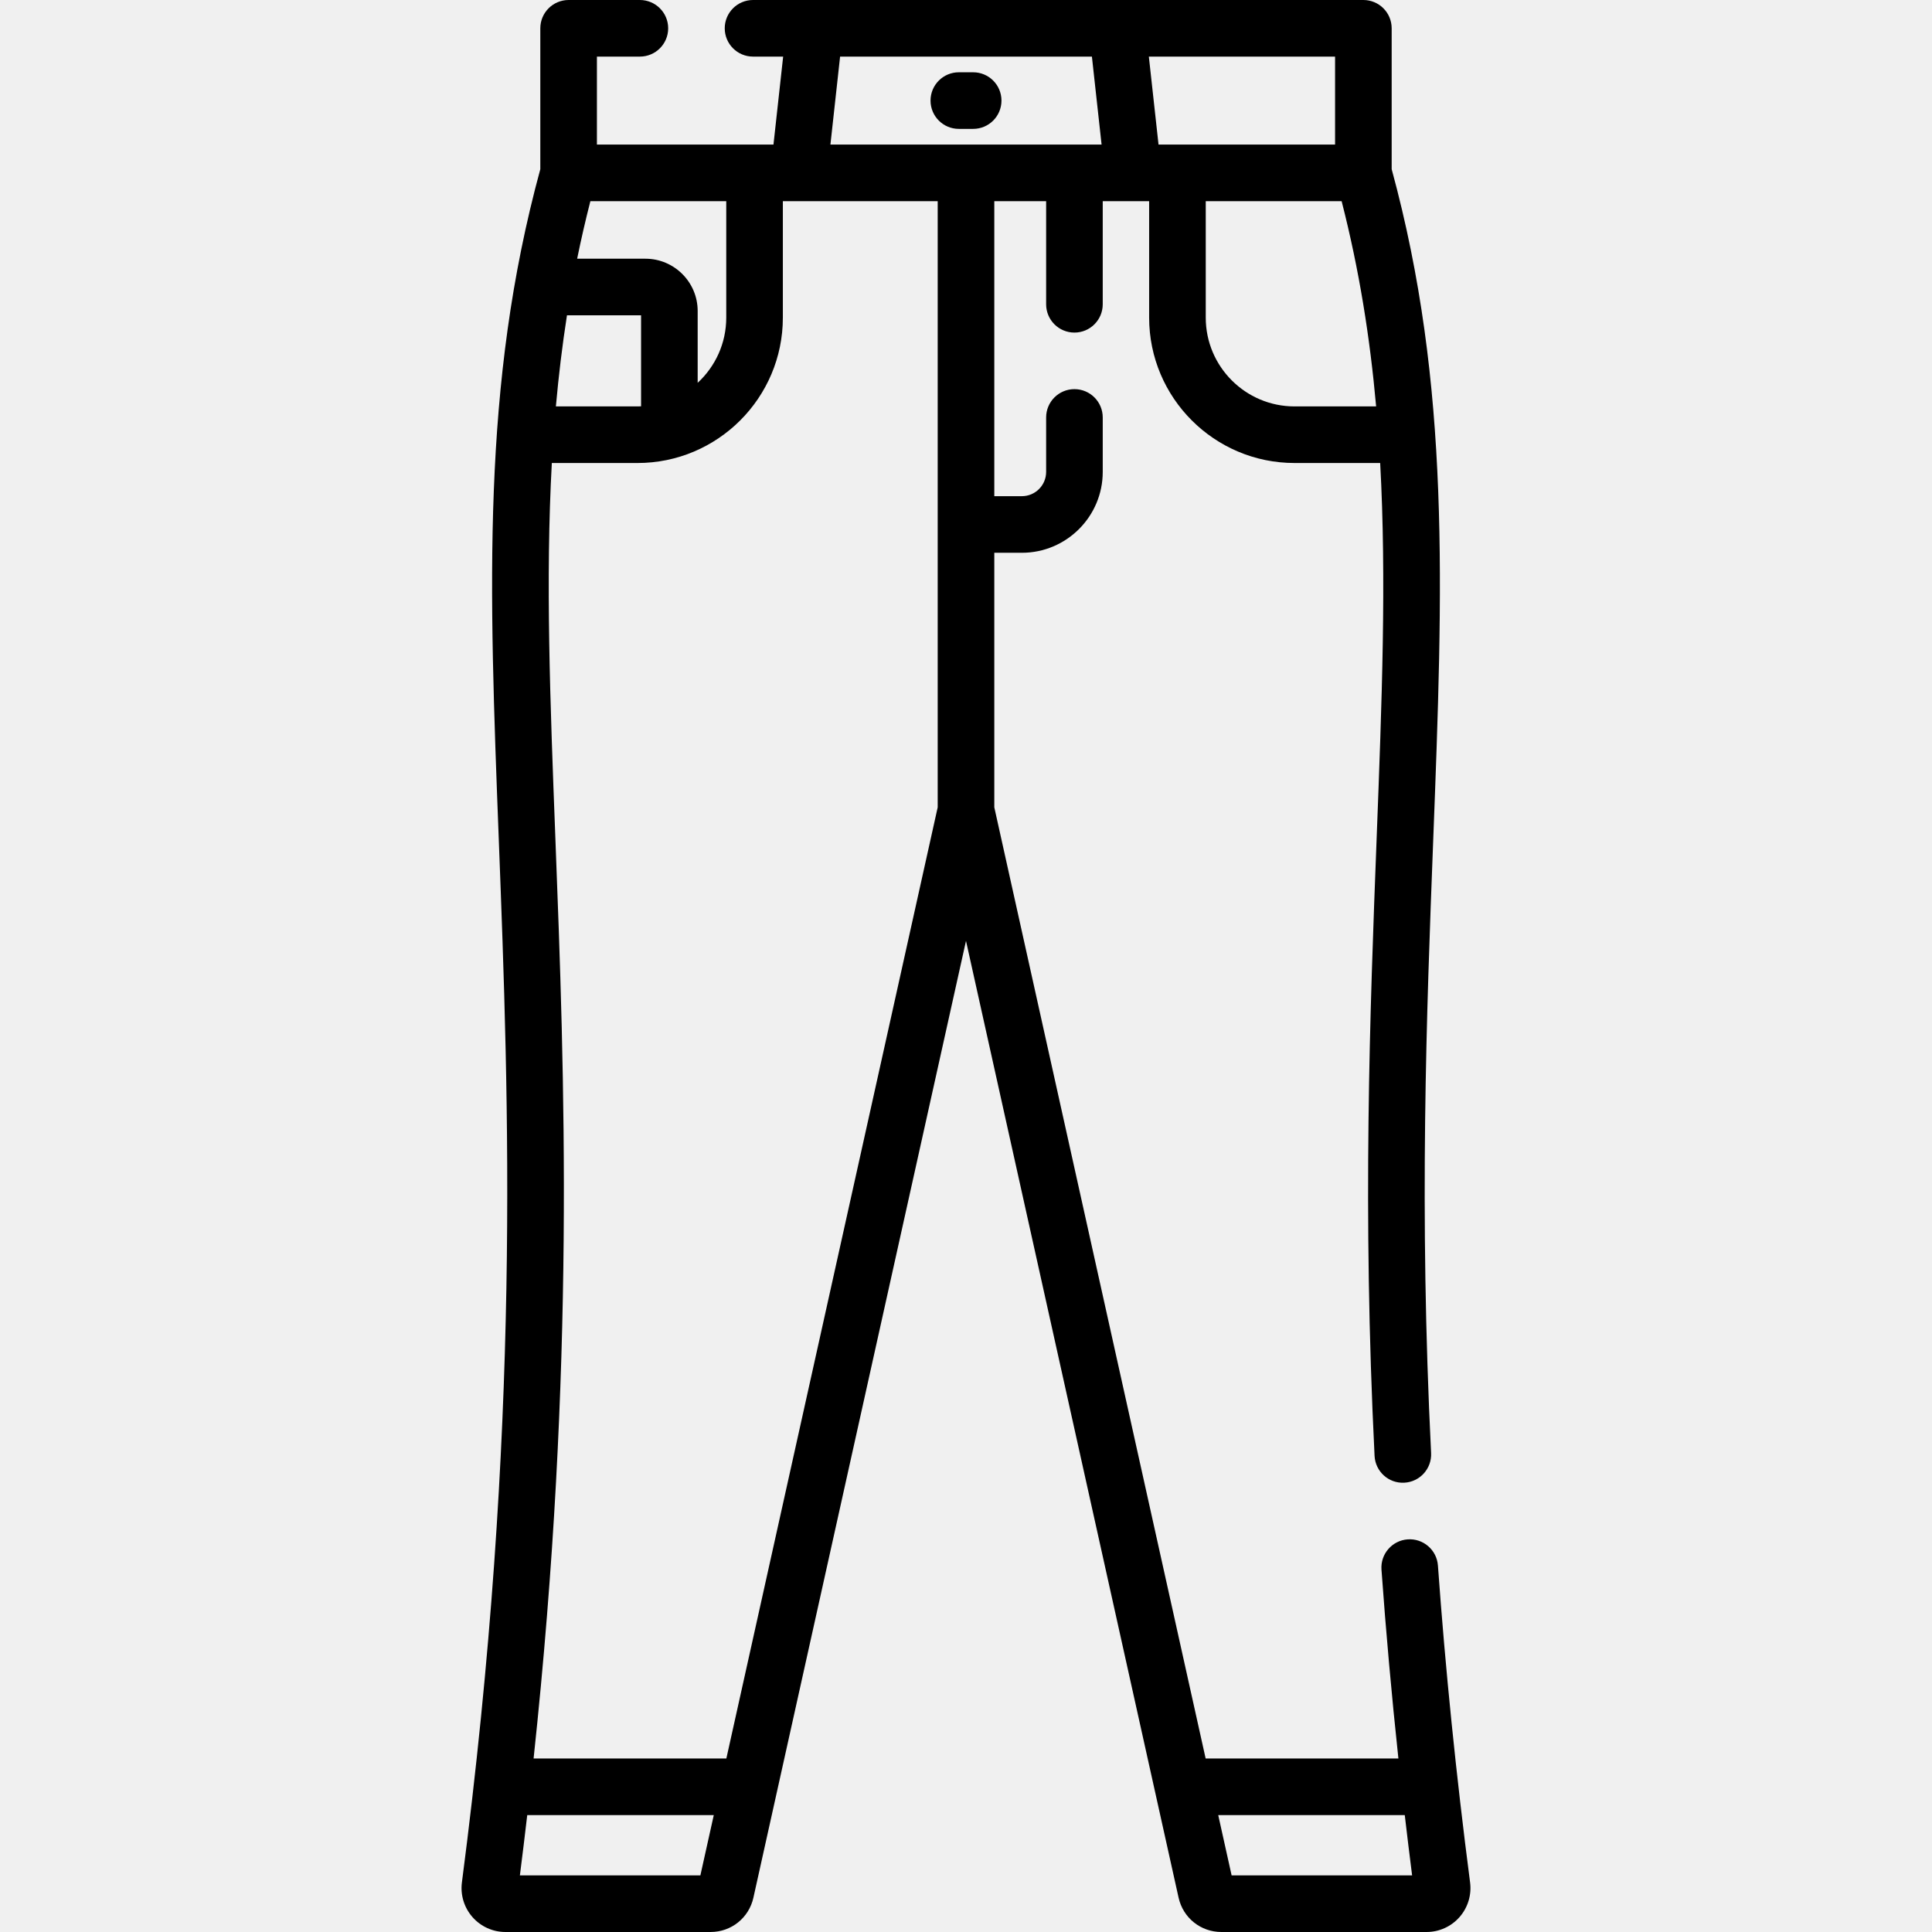
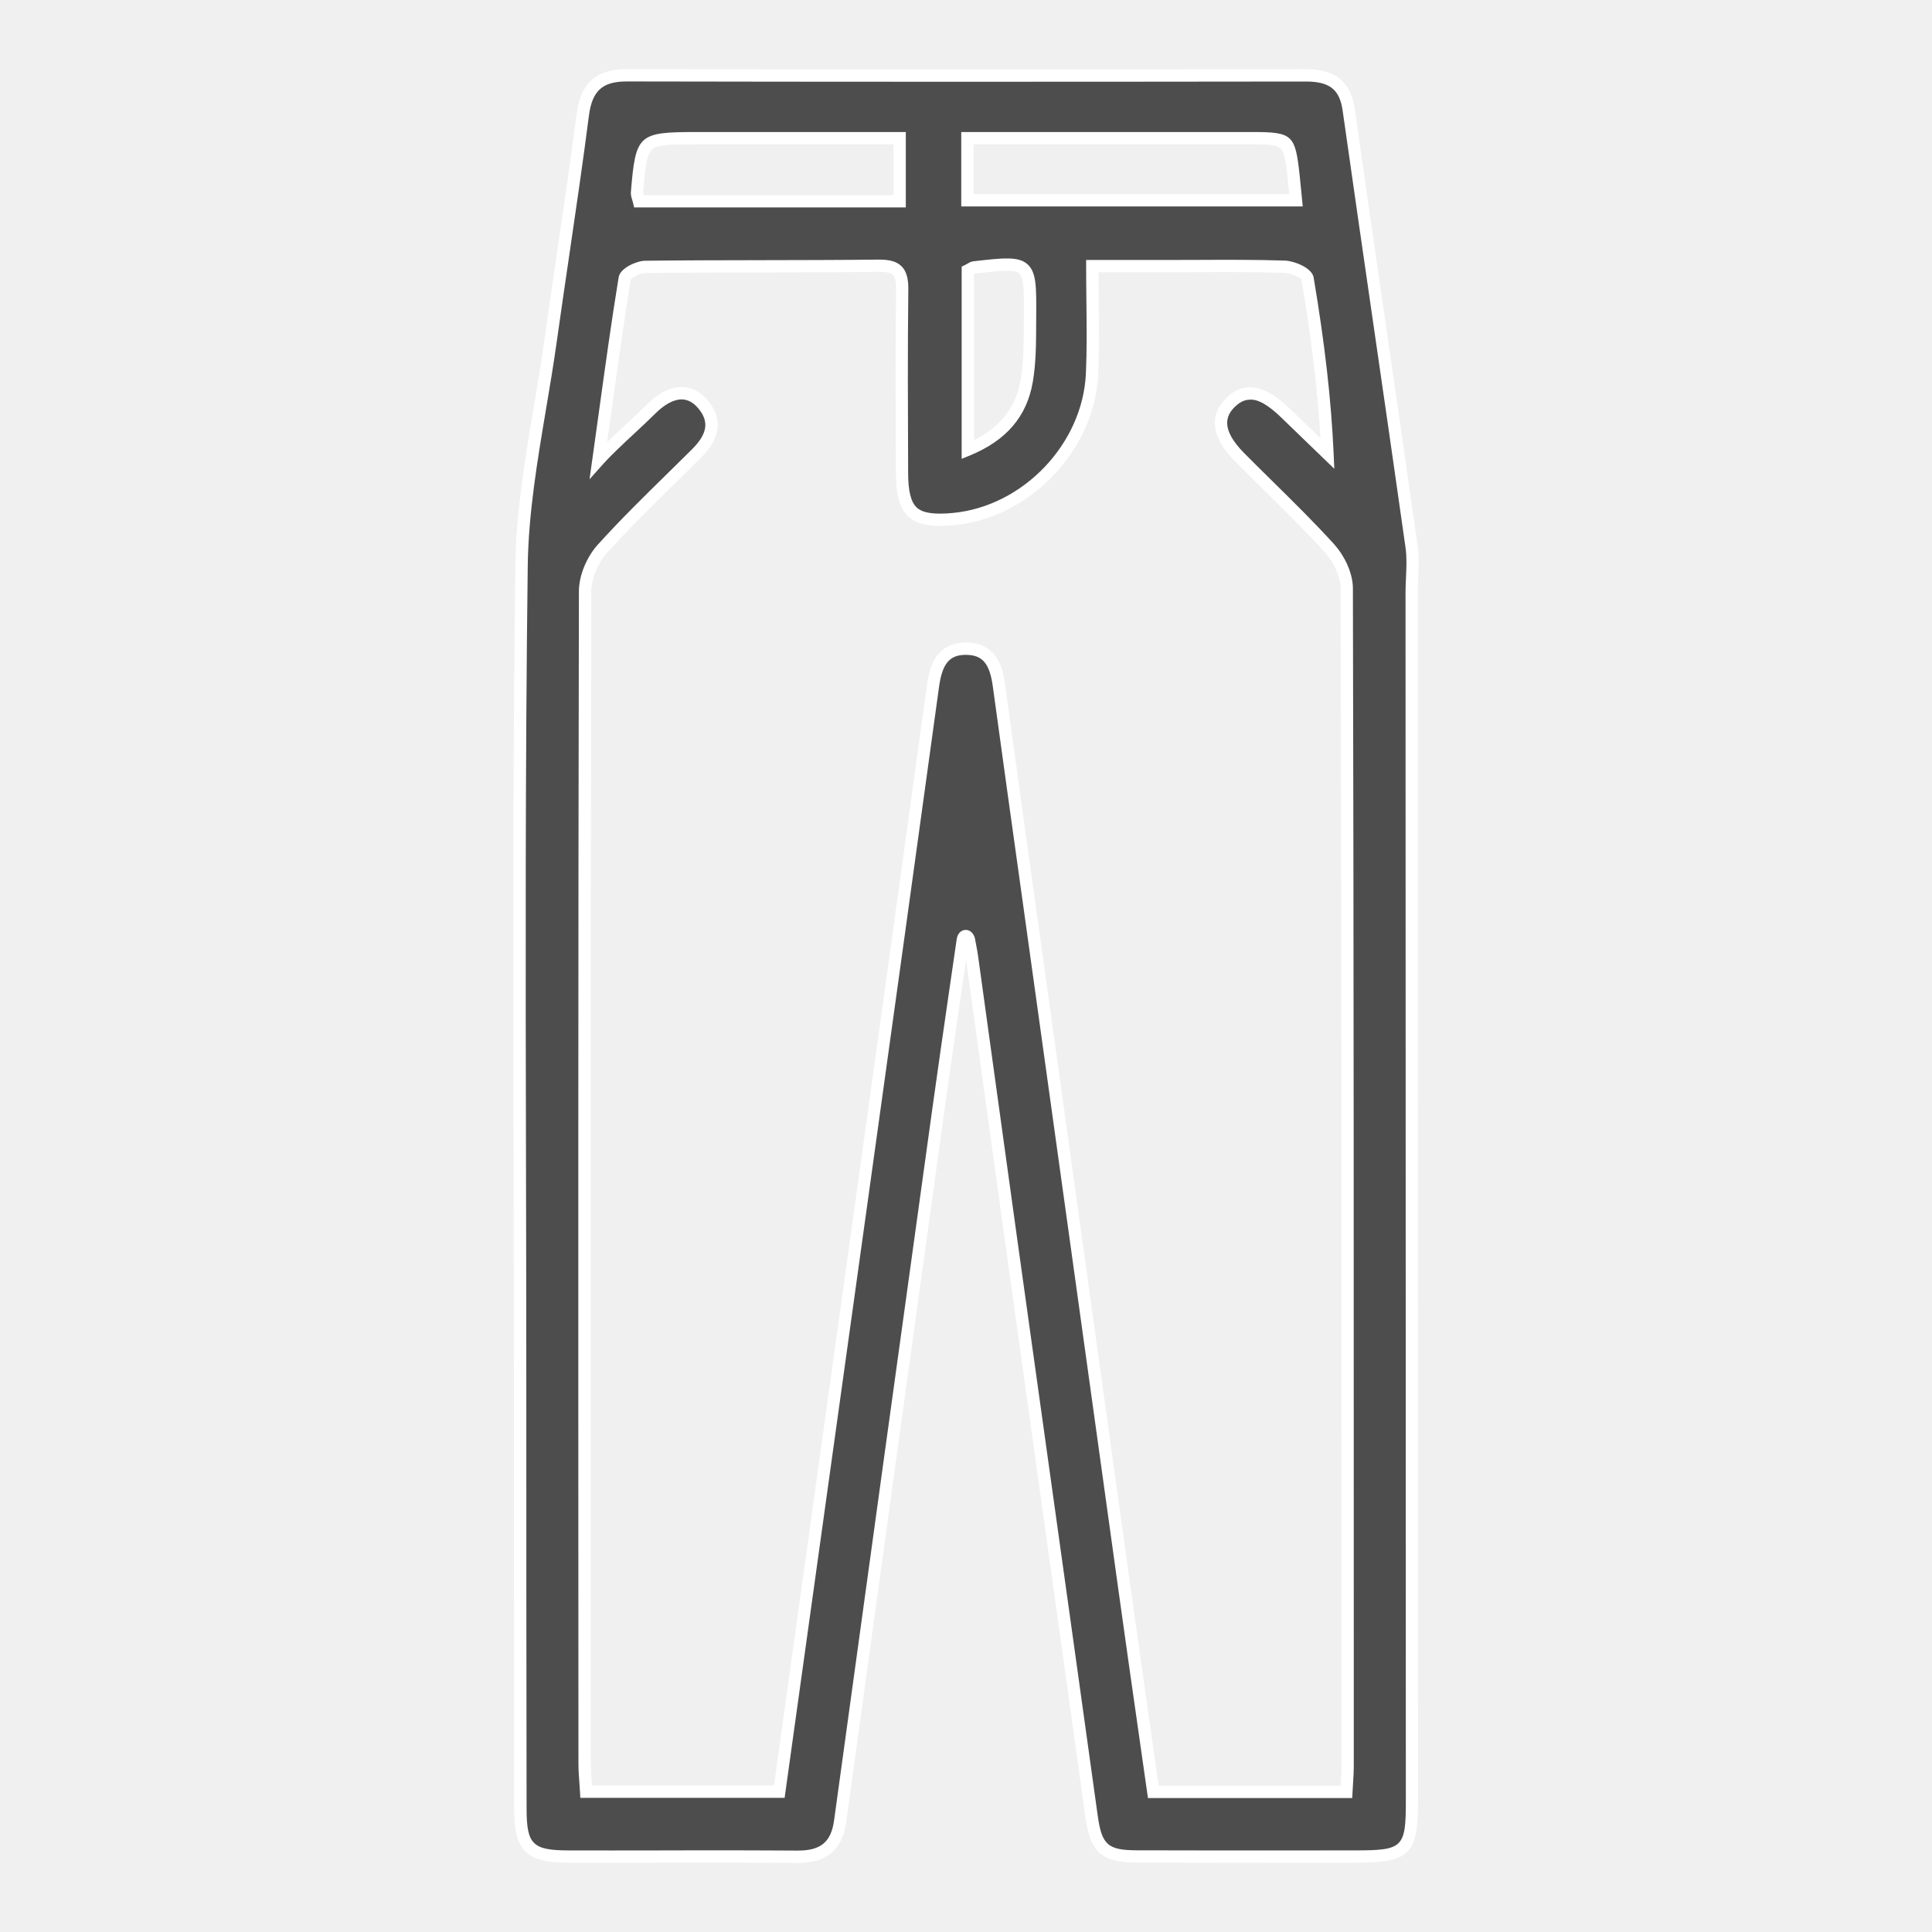
- <svg xmlns="http://www.w3.org/2000/svg" id="Capa_1" enable-background="new 0 0 512 512" height="512" viewBox="0 0 512 512" width="512">
+ <svg xmlns="http://www.w3.org/2000/svg" version="1.1" id="Layer_1" x="0px" y="0px" viewBox="0 0 500 500" style="enable-background:new 0 0 500 500;" xml:space="preserve">
+   <style type="text/css">
+ 	.st0{fill:#4D4D4D;}
+ 	.st1{fill:#FFFFFF;}
+ </style>
  <g>
-     <path d="m265.4 26.656c0-4.143-3.357-7.5-7.5-7.5h-3.8c-4.143 0-7.5 3.357-7.5 7.5s3.357 7.5 7.5 7.5h3.801c4.142 0 7.499-3.357 7.499-7.5z" />
-     <path d="m389.588 498.858c-3.688-28.313-6.556-56.563-8.522-83.967-.296-4.131-3.881-7.238-8.018-6.943-4.131.296-7.24 3.886-6.943 8.018 1.179 16.438 2.68 33.177 4.484 50.049h-51.081l-56.008-252.073v-67.45h7.304c11.818 0 21.433-9.614 21.433-21.432v-14.435c0-4.143-3.357-7.5-7.5-7.5s-7.5 3.357-7.5 7.5v14.435c0 3.547-2.886 6.432-6.433 6.432h-7.304v-78.18h13.736v27.326c0 4.143 3.357 7.5 7.5 7.5s7.5-3.357 7.5-7.5v-27.326h12.298v30.863c0 21.244 17.283 38.527 38.527 38.527h22.7c1.691 30.82.459 63.039-.937 99.454-1.773 46.242-3.782 98.654-.55 163.658.206 4.136 3.712 7.338 7.864 7.117 4.137-.205 7.323-3.726 7.118-7.863-3.201-64.343-1.205-116.404.557-162.337 2.581-67.321 4.615-120.581-11.005-177.901v-37.33c0-4.143-3.357-7.5-7.5-7.5h-161.745c-4.143 0-7.5 3.357-7.5 7.5s3.357 7.5 7.5 7.5h7.98l-2.565 23.312h-46.788v-23.312h11.385c4.143 0 7.5-3.357 7.5-7.5s-3.357-7.5-7.5-7.5h-18.885c-4.143 0-7.5 3.357-7.5 7.5v37.331c-15.617 57.317-13.583 110.566-10.999 177.875 2.655 69.205 5.961 155.335-9.78 276.151-.433 3.322.587 6.672 2.797 9.188 2.207 2.513 5.389 3.954 8.731 3.954h54.372c5.492 0 10.16-3.745 11.352-9.106 3.567-16.054 54.302-244.396 56.336-253.551 2.036 9.162 52.772 237.512 56.336 253.551 1.191 5.361 5.859 9.106 11.353 9.106h54.372c3.342 0 6.523-1.441 8.73-3.953 2.211-2.517 3.231-5.865 2.798-9.188zm-141.088-284.916-56.008 252.073h-51.083c11.13-104.084 8.188-180.933 5.771-243.884-1.397-36.405-2.63-68.615-.94-99.428h22.699c21.243 0 38.526-17.283 38.526-38.527v-30.864h41.034v160.63zm-78.61-106.263c-.316.013-.632.024-.95.024h-21.625c.723-8.096 1.685-16.127 2.938-24.143h19.637zm173.172.024c-12.973 0-23.527-10.555-23.527-23.527v-30.864h36.01c4.664 18.193 7.51 36.122 9.143 54.391zm10.747-69.391h-46.787l-2.565-23.312h49.351v23.312zm-131.175-23.312h66.732l2.565 23.312h-71.861zm-30.168 38.312v30.863c0 6.822-2.922 12.973-7.576 17.275v-19.036c0-7.639-6.215-13.854-13.854-13.854h-18.085c1.035-5.071 2.198-10.149 3.505-15.248zm-6.859 443.688h-47.831c.691-5.406 1.331-10.717 1.948-15.985h49.435zm140.786 0-3.552-15.985h49.435c.623 5.323 1.266 10.651 1.948 15.985z" />
+     <path class="st0" d="M249.19,243.15c-2.1,14.58-4.26,29.16-6.29,43.76c-8.52,61.47-17.01,122.93-25.47,184.41   c-0.9,6.54-4.46,9.26-10.98,9.21c-19.75-0.14-39.51-0.02-59.26-0.06c-10.22-0.02-12.51-2.24-12.53-12.37   c-0.06-36.22-0.06-72.44-0.07-108.66c0-71.03-0.54-142.07,0.38-213.09c0.25-19.35,4.79-38.65,7.49-57.96   c2.73-19.55,5.83-39.05,8.35-58.63c0.93-7.19,4.14-10.28,11.42-10.27c58.56,0.11,117.12,0.09,175.68,0.02   c6.32-0.01,10.16,2.11,11.13,8.93c5.34,37.7,10.93,75.36,16.27,113.06c0.55,3.91,0.02,7.98,0.02,11.97   c0.03,104.2,0.06,208.39,0.08,312.59c0,13.03-1.42,14.43-14.67,14.43c-18.81,0.01-37.63,0.04-56.44-0.02   c-8.6-0.03-10.66-2.11-11.82-10.48c-6.85-49.36-13.79-98.71-20.67-148.06c-3.44-24.68-6.82-49.36-10.23-74.04   c-0.22-1.58-0.55-3.14-0.83-4.7C250.42,241.99,249.46,241.91,249.19,243.15z M154.88,119.06L154.88,119.06   c3.56-3.99,9.72-9.28,13.49-13.06c5.04-5.06,9.88-5.57,13.41-1.51c4.16,4.78,2.33,9.05-1.62,12.98   c-8.17,8.13-16.58,16.04-24.29,24.58c-2.51,2.78-4.45,7.23-4.46,10.92c-0.22,101.13-0.16,202.26-0.12,303.39   c0,2.47,0.27,4.94,0.4,7.32c17.15,0,33.47,0,49.98,0c6.37-45.67,12.67-90.82,18.95-135.97c6.96-50.05,13.94-100.09,20.82-150.15   c0.75-5.49,2.56-9.84,8.87-9.67c5.93,0.16,7.51,4.48,8.21,9.62c3.88,28.41,7.89,56.8,11.84,85.2   c6.9,49.58,13.76,99.17,20.67,148.75c2.42,17.4,4.94,34.78,7.43,52.3c16.97,0,33.29,0,49.96,0c0.13-2.55,0.34-4.62,0.34-6.7   c0-101.6,0.02-203.2-0.23-304.8c-0.01-3.47-1.99-7.63-4.38-10.27c-7.42-8.17-15.5-15.74-23.28-23.59   c-5.5-5.55-6.33-10.14-2.65-13.99c3.92-4.1,8.53-3.29,14.51,2.54c3.59,3.5,7.21,6.96,10.82,10.44c-0.7-15.69-2.66-30.55-5.15-45.32   c-0.23-1.35-3.82-2.98-5.89-3.04c-9.87-0.32-19.75-0.15-29.62-0.15c-6.47,0-12.94,0-20.19,0c0,10.08,0.33,18.99-0.07,27.86   c-0.85,19.12-16.95,35.81-35.85,37.61c-10.31,0.98-13.3-1.64-13.34-11.99c-0.06-15.76-0.13-31.52,0.05-47.27   c0.05-4.36-1-6.34-5.85-6.28c-20.22,0.24-40.45,0.06-60.67,0.3c-1.84,0.02-5.08,1.65-5.28,2.93   C159.26,86.8,156.97,104.21,154.88,119.06z M250.36,51.83c28.79,0,56.77,0,85.03,0c-0.24-2.47-0.41-4.32-0.61-6.17   c-1.06-9.89-1.06-9.9-10.71-9.9c-22.05,0-44.1,0-66.14,0c-2.48,0-4.96,0-7.57,0C250.36,41.71,250.36,46.57,250.36,51.83z    M232.82,52.09c0-5.69,0-10.68,0-16.33c-17.92,0-35.24,0-52.57,0c-14.23,0-14.23,0-15.4,14.1c-0.05,0.63,0.28,1.28,0.51,2.23   C187.66,52.09,209.88,52.09,232.82,52.09z M250.47,116.37c8.76-3.62,13.79-9.41,15.22-17.75c0.94-5.48,0.82-11.17,0.87-16.77   c0.11-14.29,0.03-14.29-14.47-12.64c-0.42,0.05-0.81,0.38-1.62,0.79C250.47,84.94,250.47,100.07,250.47,116.37z" />
+     <path class="st1" d="M206.62,482.12c-0.06,0-0.12,0-0.18,0c-12.28-0.09-24.56-0.08-36.84-0.06c-7.47,0.01-14.95,0.02-22.42,0   c-11.07-0.02-14.1-3.02-14.12-13.96C133,431.87,133,395.65,133,359.43c0-19.12-0.04-38.23-0.08-57.35   c-0.1-51.05-0.21-103.84,0.45-155.76c0.18-13.67,2.5-27.48,4.75-40.84c0.96-5.68,1.95-11.56,2.75-17.32   c1.06-7.56,2.17-15.12,3.28-22.68c1.73-11.77,3.52-23.94,5.07-35.93c1.04-8.06,5.04-11.66,12.96-11.66c0.02,0,0.03,0,0.05,0   c51.05,0.1,105.22,0.11,175.67,0.02c0.01,0,0.03,0,0.04,0c4.82,0,11.36,1.08,12.67,10.3c2.65,18.67,5.35,37.33,8.06,55.99   c2.76,19.02,5.52,38.04,8.21,57.06c0.39,2.77,0.27,5.58,0.15,8.3c-0.06,1.3-0.11,2.6-0.11,3.89l0.08,312.59   c0,13.92-2.12,16.02-16.26,16.02l-12.92,0.01c-14.51,0.01-29.02,0.02-43.53-0.03c-9.23-0.03-12.11-2.58-13.4-11.85   c-4.11-29.6-8.25-59.2-12.39-88.79l-8.28-59.27c-2.08-14.91-4.13-29.82-6.19-44.73l-4.01-29.02l-1.24,8.54   c-1.46,10.06-2.93,20.12-4.32,30.19c-8.52,61.46-17.01,122.93-25.46,184.41C218.04,478.66,213.98,482.12,206.62,482.12z    M182.66,478.86c7.94,0,15.87,0.02,23.81,0.07c5.97,0.01,8.62-2.23,9.39-7.83c8.45-61.47,16.94-122.94,25.46-184.41   c1.4-10.08,2.86-20.15,4.32-30.21l1.99-13.67c0.34-1.55,1.38-2.13,2.24-2.15c1.11-0.03,2.05,0.79,2.42,2.09l0.31,1.63   c0.21,1.09,0.41,2.18,0.56,3.28l4.05,29.32c2.05,14.91,4.11,29.82,6.19,44.72l8.28,59.27c4.14,29.6,8.28,59.19,12.39,88.79   c1.07,7.72,2.61,9.08,10.25,9.1c14.51,0.05,29.01,0.04,43.52,0.03l12.92-0.01c12.34,0,13.08-0.72,13.07-12.84l-0.08-312.59   c0-1.34,0.06-2.69,0.12-4.03c0.12-2.69,0.23-5.24-0.12-7.71c-2.69-19.02-5.45-38.04-8.21-57.05c-2.71-18.67-5.41-37.33-8.06-56   c-0.78-5.51-3.36-7.56-9.52-7.56c-0.01,0-0.02,0-0.03,0c-70.45,0.09-124.63,0.08-175.68-0.02c-0.02,0-0.03,0-0.05,0   c-6.3,0-8.96,2.41-9.79,8.88c-1.55,12.02-3.34,24.21-5.07,35.99c-1.11,7.55-2.22,15.1-3.28,22.66c-0.81,5.81-1.81,11.71-2.77,17.41   c-2.23,13.24-4.53,26.92-4.71,40.35c-0.66,51.9-0.56,104.67-0.45,155.72c0.04,19.12,0.08,38.24,0.08,57.36   c0,36.22,0,72.44,0.07,108.66c0.02,9.25,1.55,10.76,10.94,10.78c7.47,0.02,14.94,0.01,22.41,0   C173.95,478.86,178.3,478.86,182.66,478.86z M250.76,243.42l0,0.02C250.76,243.43,250.76,243.42,250.76,243.42L250.76,243.42z    M349.95,465.34h-52.86l-2.5-17.52c-1.73-12.08-3.45-24.11-5.12-36.15c-4.15-29.81-8.29-59.62-12.43-89.43l-12.05-86.59   c-2.7-19.31-5.4-38.62-8.04-57.93c-0.8-5.9-2.61-8.13-6.68-8.24c-4.45-0.13-6.4,2.13-7.25,8.3c-5.96,43.4-12,86.8-18.04,130.19   l-21.92,157.31h-52.87l-0.09-1.5c-0.04-0.74-0.1-1.49-0.15-2.25c-0.12-1.7-0.25-3.44-0.25-5.17l-0.01-23.34   c-0.04-91.79-0.07-186.7,0.13-280.05c0.01-3.96,1.97-8.78,4.87-11.99c5.78-6.4,12.03-12.54,18.08-18.47   c2.09-2.06,4.19-4.11,6.27-6.18c4.11-4.09,4.57-7.32,1.54-10.8c-1.2-1.38-2.55-2.11-4.02-2.16c-2.08-0.07-4.55,1.22-7.06,3.75   c-1.49,1.49-3.35,3.22-5.27,5.01c-2.97,2.76-6.04,5.62-8.16,7.99l-3.5,3.92l2.29-16.43c1.67-12.12,3.41-24.66,5.25-35.87   c0.4-2.42,4.73-4.24,6.84-4.26c10.1-0.12,20.19-0.13,30.29-0.15c10.13-0.02,20.25-0.03,30.37-0.15c2.74,0.02,4.49,0.52,5.71,1.74   c1.59,1.59,1.78,4.01,1.75,6.16c-0.18,15.36-0.11,30.99-0.05,46.11l0,1.14c0.02,4.85,0.72,7.64,2.27,9.05   c1.55,1.41,4.44,1.83,9.33,1.37c18.17-1.73,33.6-17.91,34.41-36.09c0.27-5.99,0.2-12.02,0.13-18.41c-0.03-3.03-0.07-6.15-0.07-9.38   v-1.59h21.78c2.58-0.02,5.15-0.01,7.73-0.02c7.19-0.03,14.63-0.06,21.95,0.18c2.31,0.07,6.99,1.84,7.42,4.37   c2.9,17.26,4.55,31.72,5.17,45.51l0.18,4l-6.11-5.89c-2.54-2.44-5.07-4.88-7.59-7.34c-3.21-3.12-5.98-4.85-8.2-4.65   c-1.42,0.02-2.74,0.7-4.05,2.06c-1.9,1.99-3.7,5.38,2.63,11.77c2.45,2.47,4.93,4.92,7.41,7.36c5.32,5.24,10.81,10.65,15.92,16.28   c2.38,2.62,4.79,7.15,4.8,11.34c0.23,93.09,0.23,187.74,0.23,279.27v25.53c0,1.42-0.09,2.83-0.19,4.4L349.95,465.34z    M299.86,462.15h47.07c0.02-0.31,0.04-0.62,0.06-0.91c0.1-1.49,0.19-2.84,0.19-4.19v-25.53c0-91.53,0-186.17-0.23-279.26   c-0.01-2.85-1.64-6.63-3.97-9.2c-5.05-5.56-10.51-10.95-15.8-16.16c-2.49-2.45-4.98-4.91-7.44-7.39   c-7.64-7.71-5.67-13.07-2.68-16.22c1.89-1.98,4.01-3.01,6.3-3.05c3.2,0,6.59,1.76,10.48,5.55c2.52,2.45,5.05,4.89,7.58,7.33   l0.32,0.31c-0.74-12.46-2.32-25.65-4.92-41.1c-0.31-0.45-2.78-1.66-4.37-1.72c-7.26-0.24-14.67-0.2-21.83-0.17   c-2.58,0.01-5.18,0.01-7.74,0.02h-18.59c0.01,2.66,0.04,5.23,0.06,7.75c0.07,6.43,0.14,12.51-0.13,18.58   c-0.88,19.7-17.61,37.25-37.29,39.12c-5.94,0.57-9.46-0.09-11.77-2.18c-2.3-2.09-3.29-5.49-3.31-11.4l0-1.14   c-0.06-15.13-0.12-30.77,0.05-46.16c0.02-2.08-0.23-3.27-0.82-3.87c-0.56-0.56-1.64-0.84-3.42-0.8   c-10.13,0.12-20.27,0.13-30.41,0.15c-10.09,0.02-20.17,0.03-30.26,0.15c-1.26,0.01-3.45,1.18-3.77,1.74   c-1.79,11.02-3.52,23.54-5.19,35.64l-0.89,6.39c1.56-1.52,3.26-3.1,4.93-4.65c1.89-1.76,3.72-3.46,5.18-4.93   c3.2-3.21,6.34-4.79,9.43-4.68c2.35,0.08,4.54,1.2,6.32,3.25c4.16,4.79,3.59,9.89-1.7,15.16c-2.08,2.07-4.18,4.13-6.28,6.19   c-6.01,5.9-12.23,12-17.94,18.33c-2.34,2.59-4.04,6.74-4.05,9.86c-0.2,93.35-0.17,188.26-0.13,280.05l0.01,23.34   c0,1.65,0.12,3.31,0.24,4.94c0.02,0.27,0.04,0.53,0.06,0.79h47.1l21.54-154.56c6.04-43.39,12.08-86.78,18.04-130.19   c0.72-5.25,2.61-11.17,10.49-11.05c8.28,0.22,9.31,7.77,9.75,11c2.63,19.31,5.33,38.62,8.03,57.92l12.05,86.6   c4.14,29.81,8.28,59.62,12.43,89.43c1.68,12.03,3.4,24.06,5.12,36.14L299.86,462.15z M248.88,118.75V69.01l0.88-0.44   c0.26-0.13,0.47-0.25,0.66-0.36c0.44-0.26,0.9-0.52,1.5-0.59c7.76-0.88,11.66-1.33,14,0.78c2.33,2.09,2.3,5.89,2.25,13.46   l-0.01,2.21c-0.02,4.88-0.04,9.93-0.88,14.82c-1.53,8.88-6.82,15.08-16.18,18.95L248.88,118.75z M252.07,70.94v42.95   c6.9-3.44,10.85-8.55,12.06-15.54c0.8-4.63,0.81-9.54,0.83-14.3l0.01-2.22c0.04-5.98,0.07-9.93-1.19-11.06   c-1.27-1.14-5.13-0.71-11.51,0.02C252.27,70.81,252.19,70.87,252.07,70.94z M234.42,53.68h-70.31l-0.29-1.22   c-0.07-0.29-0.15-0.54-0.22-0.78c-0.19-0.61-0.38-1.23-0.33-1.95c1.24-14.98,1.87-15.56,16.99-15.56h54.16V53.68z M166.56,50.5   h64.67V37.36h-50.97c-6.48,0-10.05,0-11.52,1.34c-1.47,1.34-1.76,4.87-2.29,11.29C166.44,50.07,166.5,50.28,166.56,50.5z    M337.15,53.43h-88.38V34.17h75.3c10.46,0,11.15,0.64,12.29,11.32c0.14,1.26,0.26,2.53,0.4,3.99L337.15,53.43z M251.96,50.24h81.68   l-0.05-0.45c-0.14-1.45-0.26-2.7-0.39-3.96c-0.91-8.47-0.91-8.47-9.12-8.47h-72.11V50.24z" />
  </g>
</svg>
